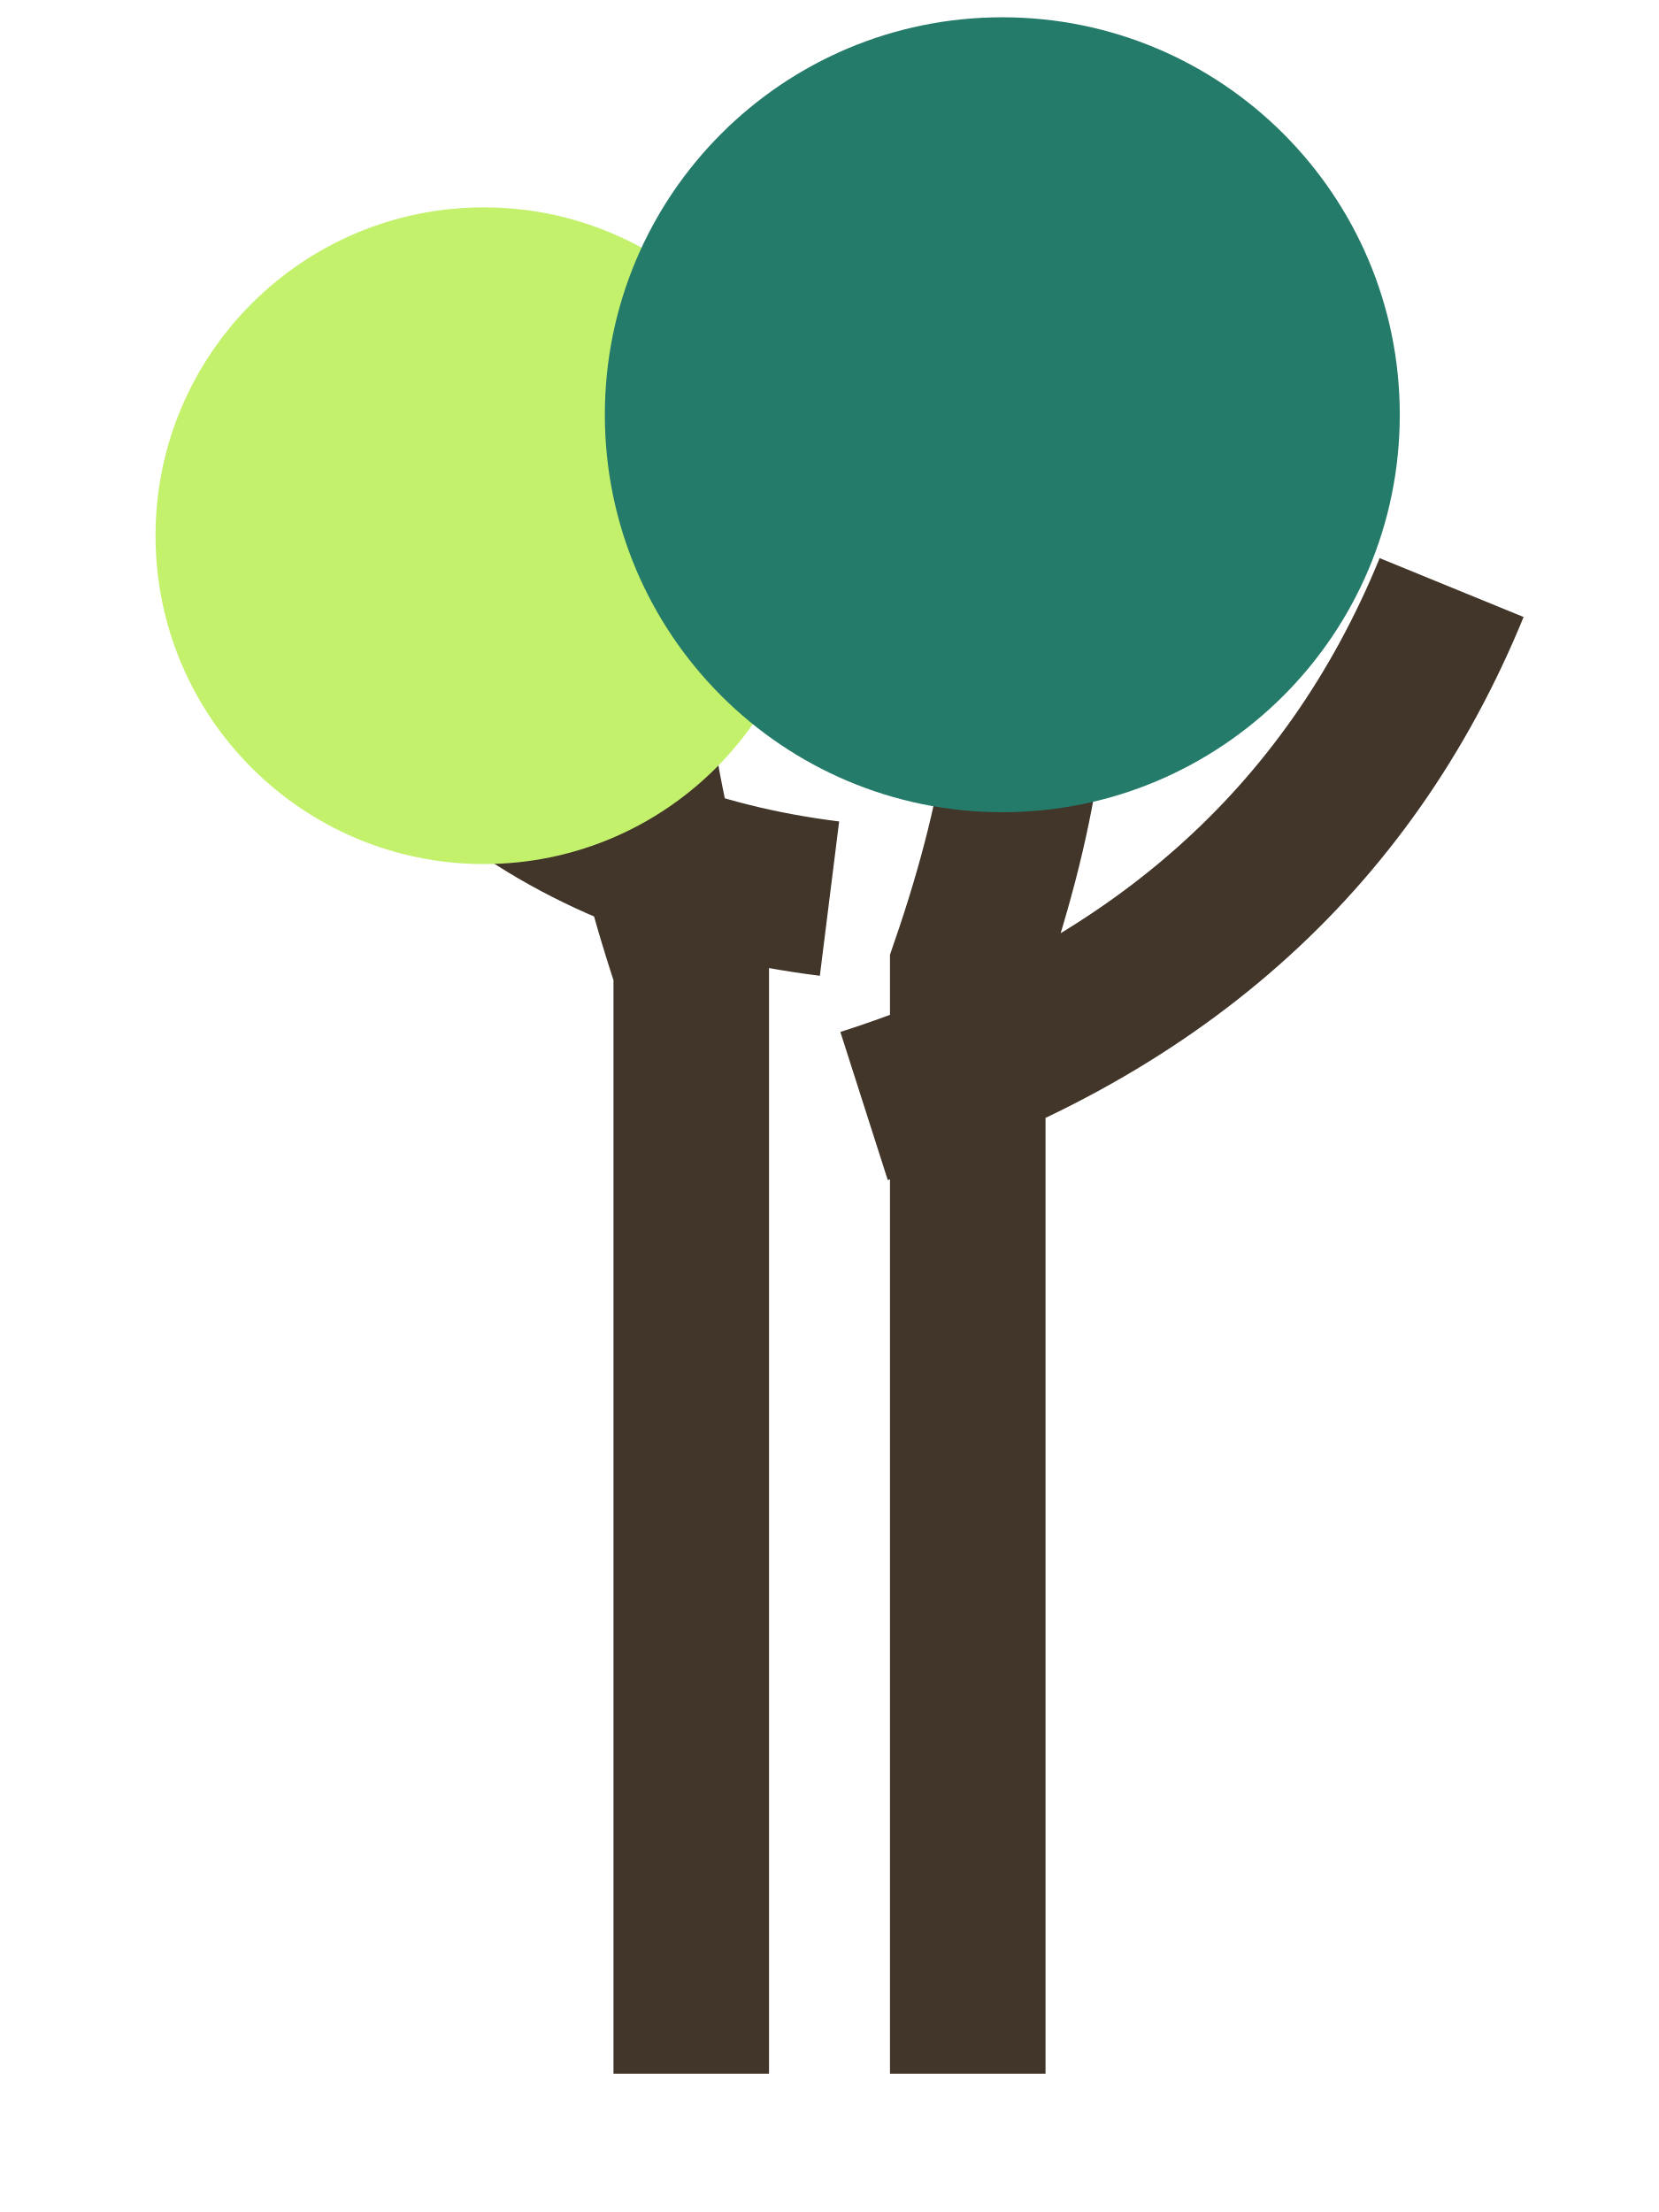
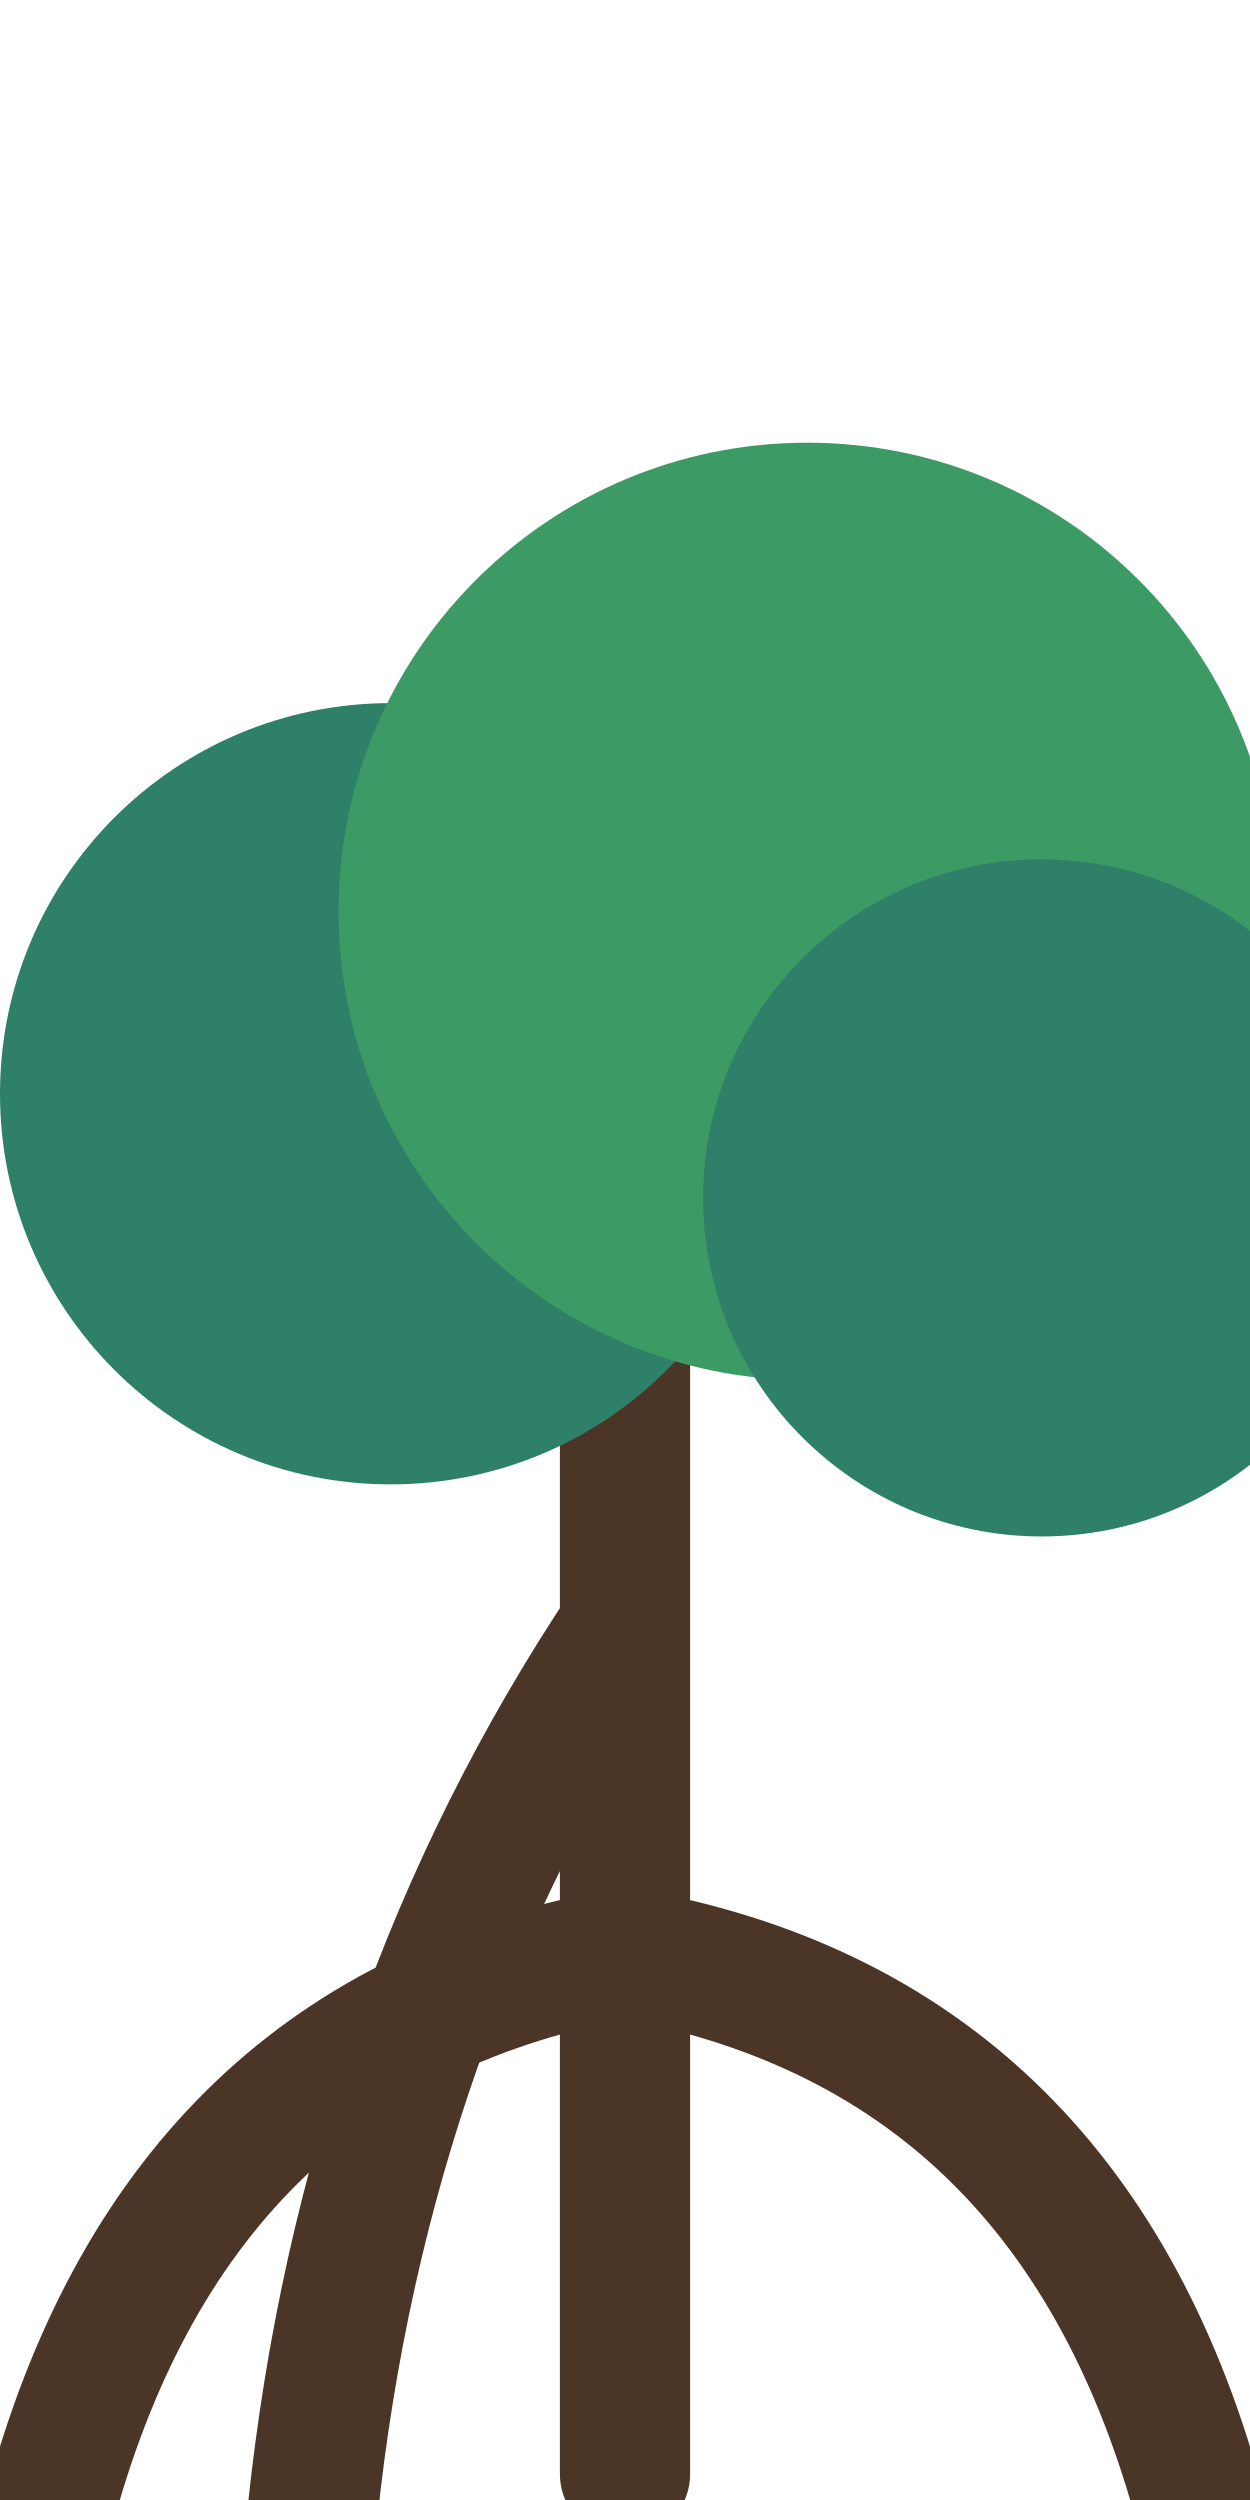
- <svg xmlns="http://www.w3.org/2000/svg" width="96" height="128" viewBox="0 0 96 128">
-   <path d="M40 120v-64q-10-30 8-36 18 7 8 36v64m-8-68q-24-3-32-26m34 38q25-8 34-30" stroke="#423529" stroke-width="9" fill="none" />
-   <circle cx="28" cy="31" r="19" fill="#c3f16c" />
-   <circle cx="58" cy="24" r="23" fill="#257b69" />
+ <svg xmlns="http://www.w3.org/2000/svg" width="96" height="192" viewBox="0 0 96 192">
+   <path d="M48 190V100M48 150q-34 6-44 42M48 150q34 6 44 42M48 125q-20 30-24 68" stroke="#4a3526" stroke-width="10" fill="none" stroke-linecap="round" />
+   <circle cx="30.0" cy="84.0" r="30" fill="#2f8068" opacity="1" />
+   <circle cx="62.0" cy="70.0" r="36" fill="#3c9a64" opacity="1" />
+   <circle cx="80.0" cy="92.0" r="26" fill="#2f8068" opacity="1" />
</svg>
